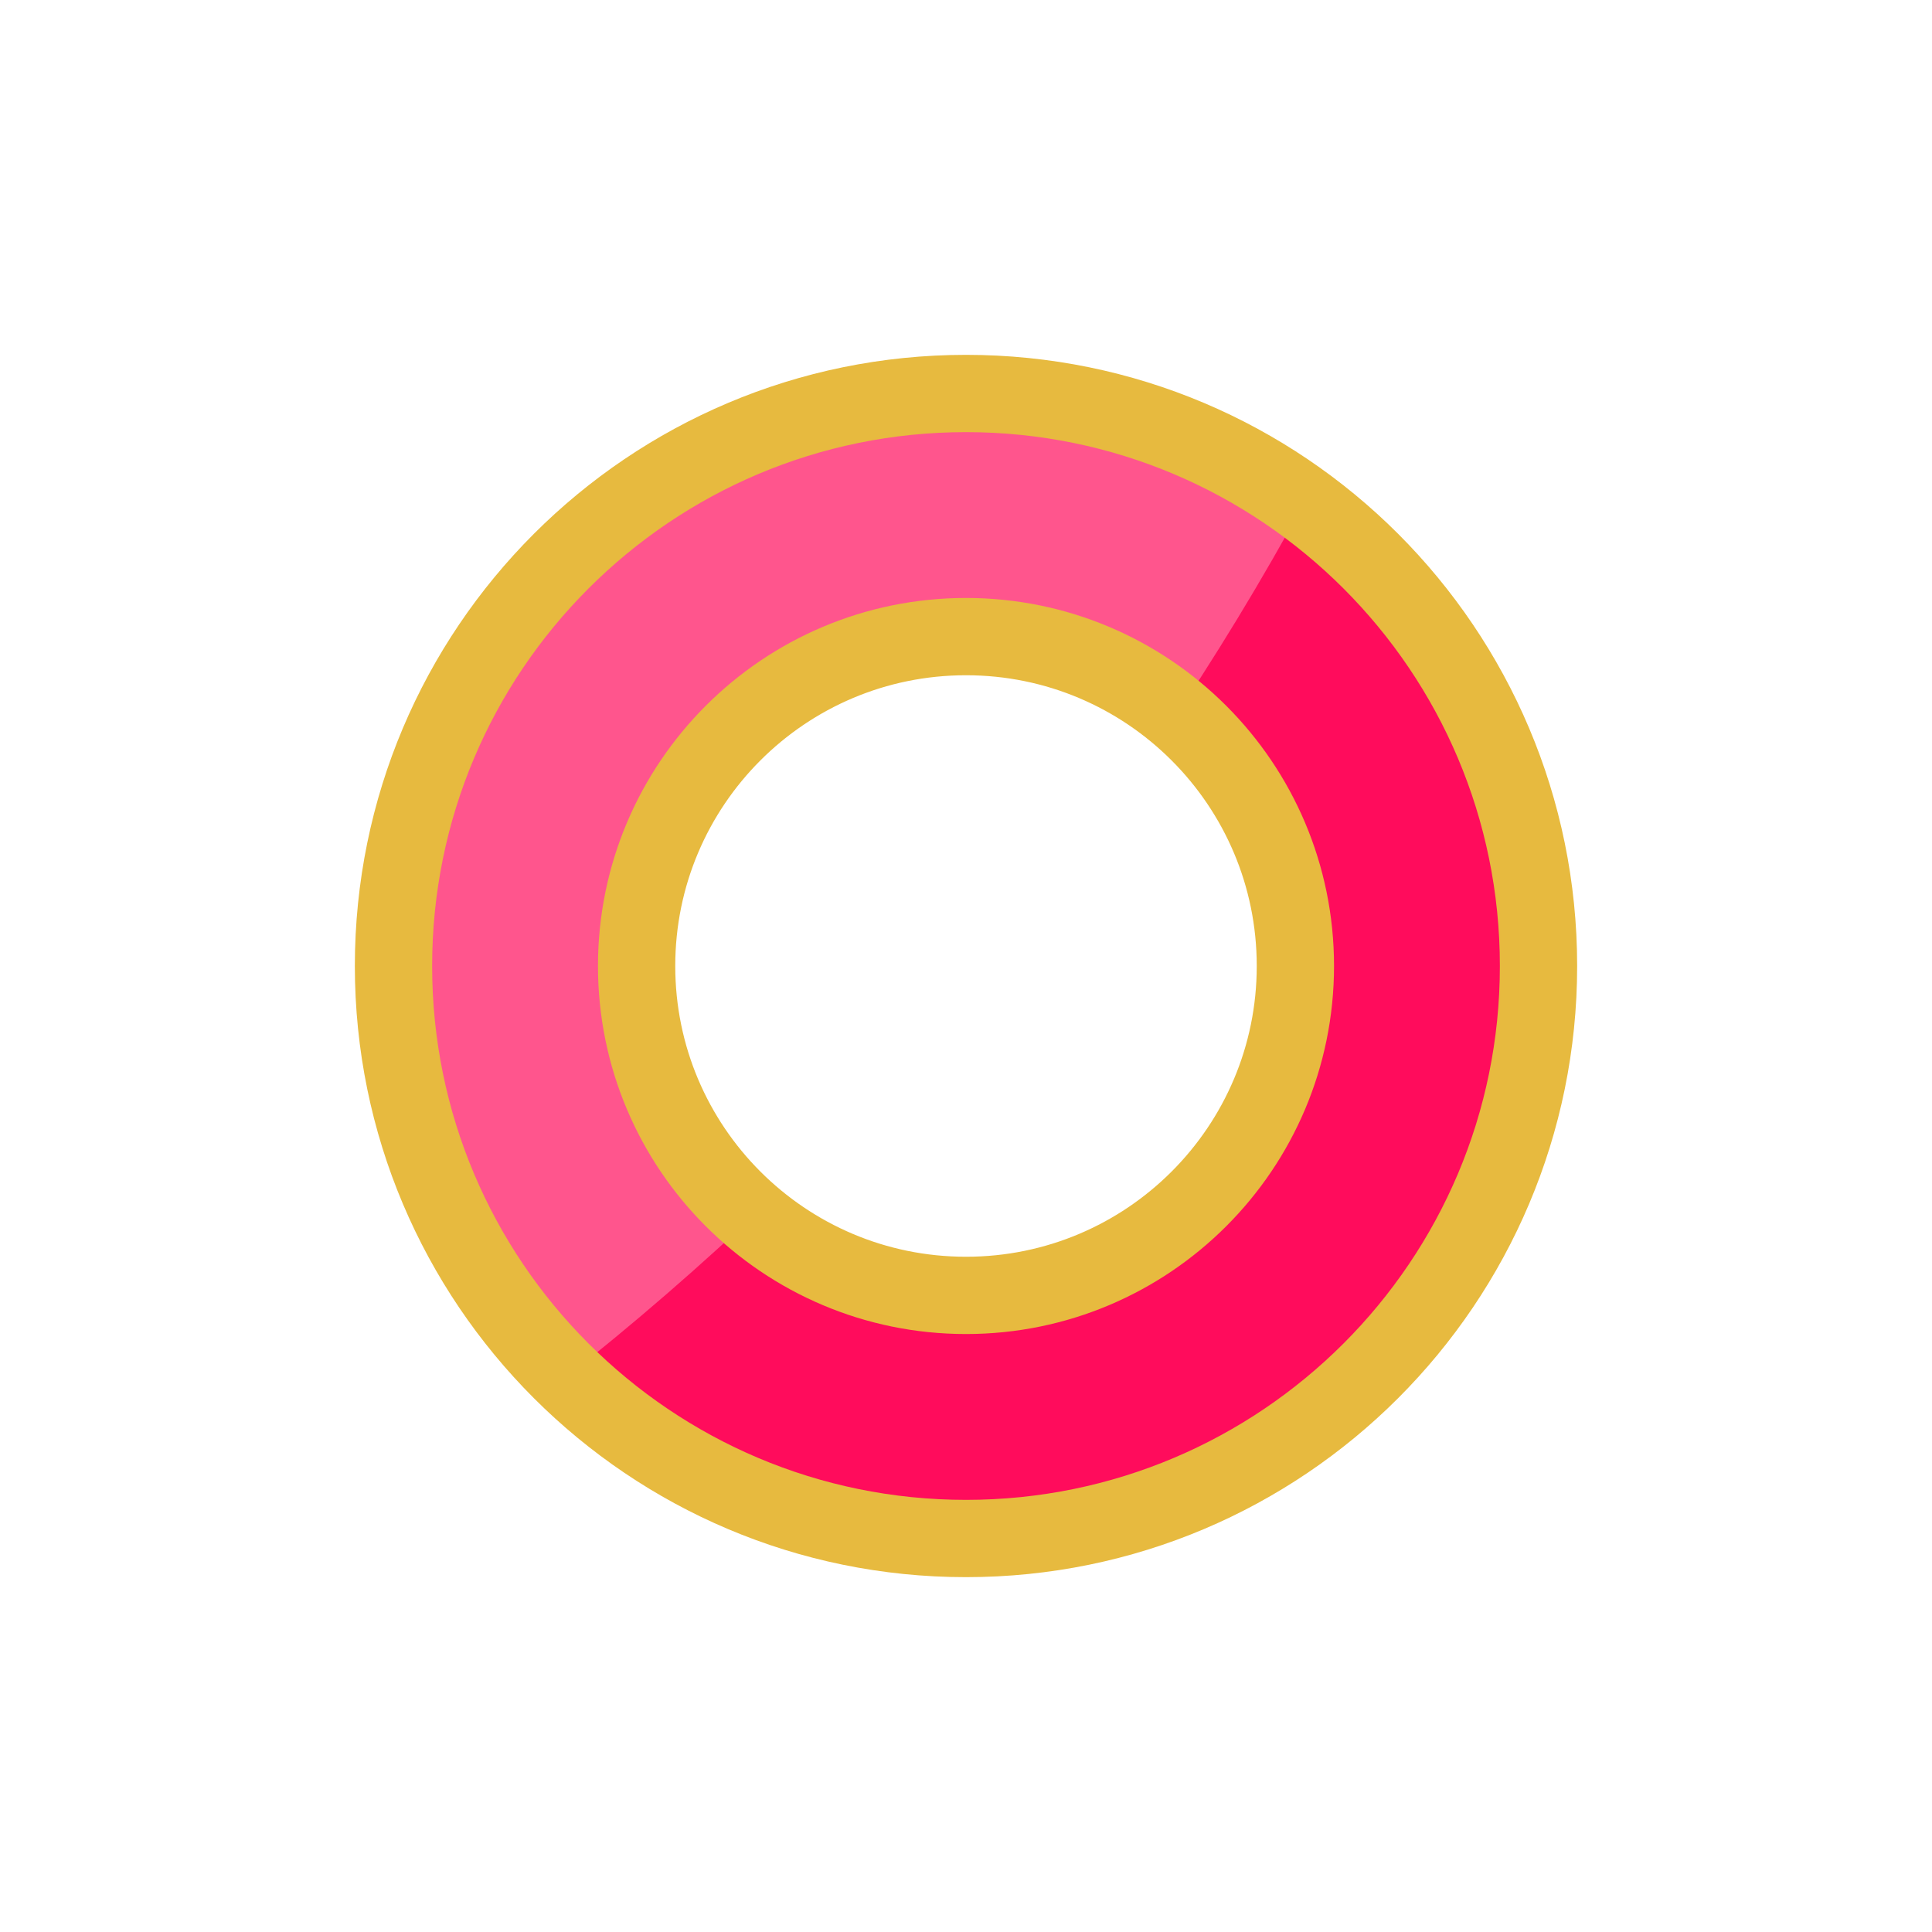
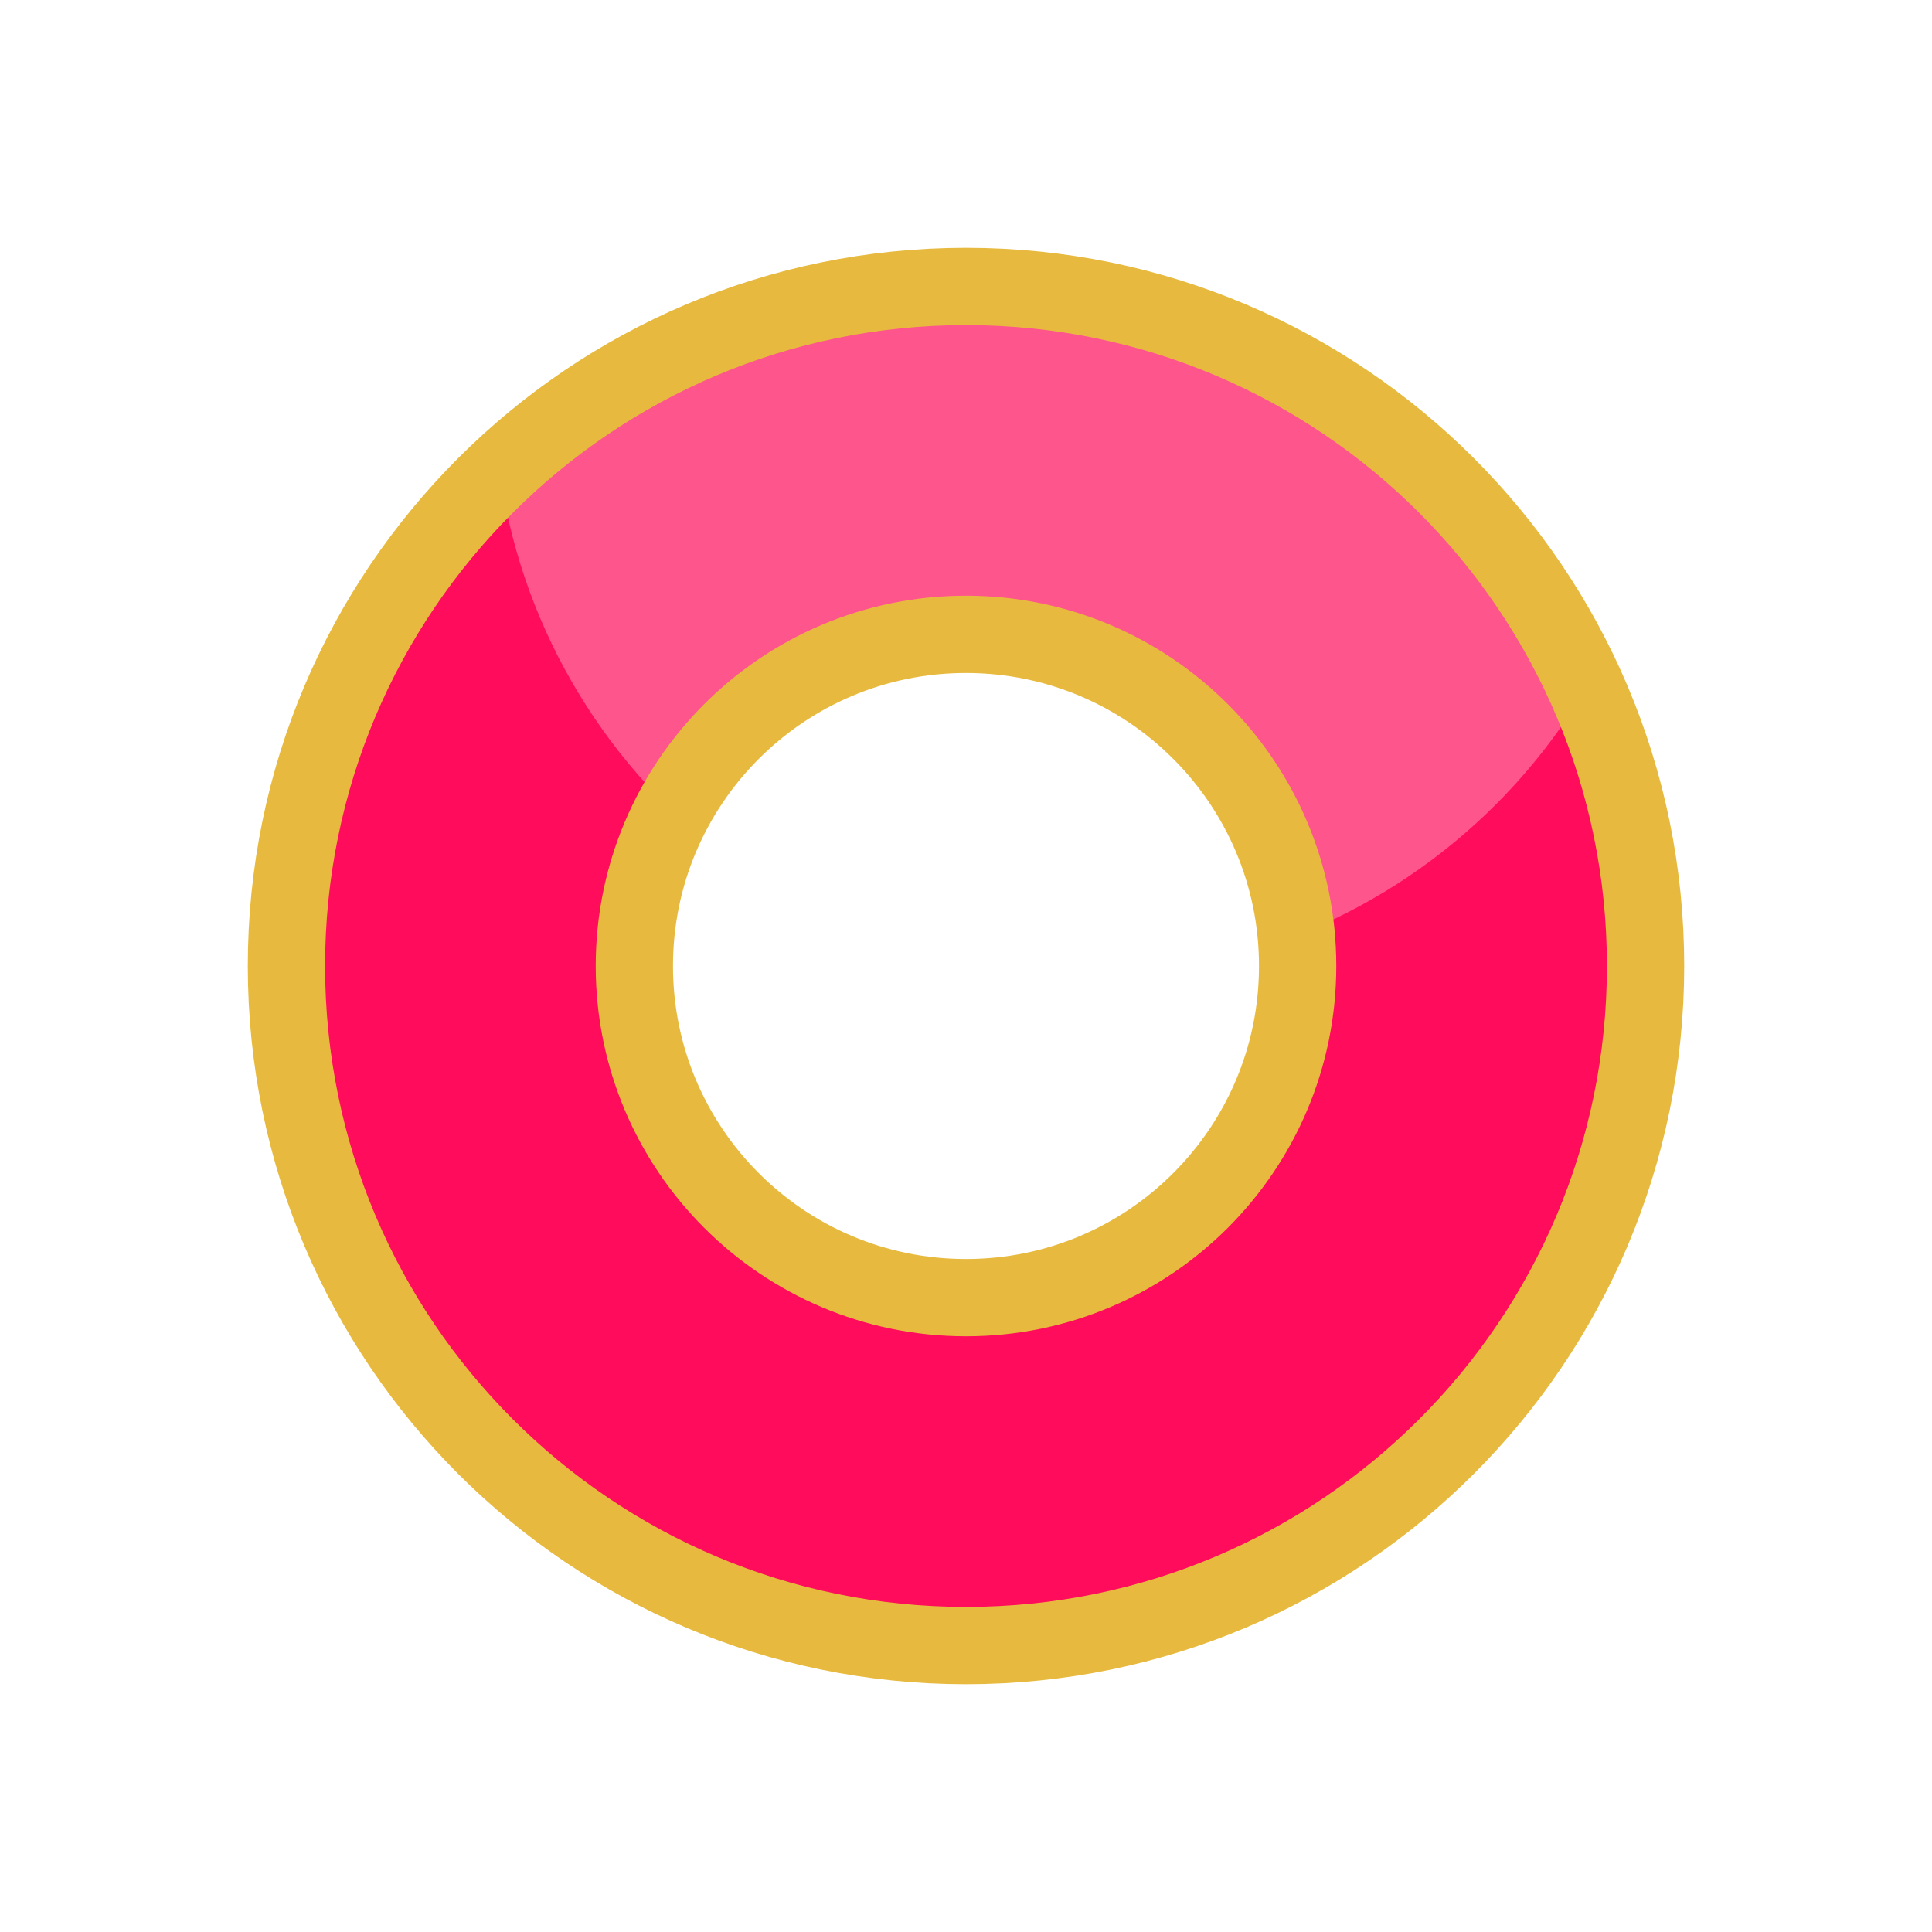
<svg xmlns="http://www.w3.org/2000/svg" version="1.1" id="svg815" width="100" height="100" viewBox="0 0 100 100">
  <defs id="defs819">
    <clipPath clipPathUnits="userSpaceOnUse" id="clipPath4597">
      <path d="m 143.899,191.062 -1.052,2.656 h 2.155 z m -4.443,6.047 h 2.005 l 0.768,-1.871 h 3.144 l 0.664,1.871 h 2.33 l -3.709,-8.446 h -1.512 z" style="fill:#87d639;fill-opacity:1;fill-rule:evenodd;stroke:#000000;stroke-width:0.265;stroke-linecap:butt;stroke-linejoin:miter;stroke-miterlimit:4;stroke-dasharray:none;stroke-opacity:1" id="path4599" />
    </clipPath>
    <clipPath clipPathUnits="userSpaceOnUse" id="clipPath888">
      <text id="text892" y="197.225" x="140.472" style="font-style:normal;font-weight:normal;font-size:12.155px;line-height:1.25;font-family:sans-serif;letter-spacing:0px;word-spacing:0px;fill:#e02828;fill-opacity:1;stroke:#000000;stroke-width:0.304;stroke-opacity:1" xml:space="preserve">
        <tspan style="font-style:normal;font-variant:normal;font-weight:bold;font-stretch:condensed;font-family:'Helvetica Neue';-inkscape-font-specification:'Helvetica Neue Bold Condensed';fill:#e02828;fill-opacity:1;stroke:#000000;stroke-width:0.304;stroke-opacity:1" y="197.225" x="140.472" id="tspan890">B</tspan>
      </text>
    </clipPath>
    <clipPath clipPathUnits="userSpaceOnUse" id="clipPathShadow">
-       <path style="opacity:1;vector-effect:none;fill:#040d59;fill-opacity:1;fill-rule:evenodd;stroke:none;stroke-width:4.106;stroke-linecap:butt;stroke-linejoin:miter;stroke-miterlimit:4;stroke-dasharray:none;stroke-dashoffset:0;stroke-opacity:1" d="M 50 20.367 A 29.633 29.633 0 0 0 20.367 50 A 29.633 29.633 0 0 0 50 79.633 A 29.633 29.633 0 0 0 79.633 50 A 29.633 29.633 0 0 0 50 20.367 z M 50 32.951 A 17.049 17.049 0 0 1 67.049 50 A 17.049 17.049 0 0 1 50 67.049 A 17.049 17.049 0 0 1 32.951 50 A 17.049 17.049 0 0 1 50 32.951 z " id="path949" />
+       <path style="opacity:1;vector-effect:none;fill:#311094;fill-opacity:1;fill-rule:evenodd;stroke:none;stroke-width:6.209;stroke-linecap:butt;stroke-linejoin:miter;stroke-miterlimit:4;stroke-dasharray:none;stroke-dashoffset:0;stroke-opacity:1" d="M 50,14.826 A 35.174,35.174 0 0 0 14.826,50 35.174,35.174 0 0 0 50,85.174 35.174,35.174 0 0 0 85.174,50 35.174,35.174 0 0 0 50,14.826 Z m 0,18.008 A 17.167,17.167 0 0 1 67.166,50 17.167,17.167 0 0 1 50,67.166 17.167,17.167 0 0 1 32.834,50 17.167,17.167 0 0 1 50,32.834 Z" id="main_path" />
    </clipPath>
  </defs>
  <g id="g832">
-     <path style="fill:#ff0c5c;fill-opacity:1;fill-rule:evenodd;stroke:none;stroke-width:2.0;stroke-linecap:butt;stroke-linejoin:miter;stroke-miterlimit:4;stroke-dasharray:none;stroke-opacity:1" d="M 50 20.367 A 29.633 29.633 0 0 0 20.367 50 A 29.633 29.633 0 0 0 50 79.633 A 29.633 29.633 0 0 0 79.633 50 A 29.633 29.633 0 0 0 50 20.367 z M 50 32.951 A 17.049 17.049 0 0 1 67.049 50 A 17.049 17.049 0 0 1 50 67.049 A 17.049 17.049 0 0 1 32.951 50 A 17.049 17.049 0 0 1 50 32.951 z " id="path949" />
-     <circle style="fill:#ff558d;fill-opacity:1;fill-rule:evenodd;stroke:none;stroke-width:2.0;stroke-linecap:butt;stroke-linejoin:miter;stroke-miterlimit:4;stroke-dasharray:none;stroke-opacity:1" id="path1437" r="147.143" cy="-44.286" cx="-61.786" clip-path="url(#clipPathShadow)" />
-     <path style="fill:none;fill-opacity:1;fill-rule:evenodd;stroke:#e7ba3f;stroke-width:4.0;stroke-linecap:butt;stroke-linejoin:miter;stroke-miterlimit:4;stroke-dasharray:none;stroke-opacity:1" d="M 50 20.367 A 29.633 29.633 0 0 0 20.367 50 A 29.633 29.633 0 0 0 50 79.633 A 29.633 29.633 0 0 0 79.633 50 A 29.633 29.633 0 0 0 50 20.367 z M 50 32.951 A 17.049 17.049 0 0 1 67.049 50 A 17.049 17.049 0 0 1 50 67.049 A 17.049 17.049 0 0 1 32.951 50 A 17.049 17.049 0 0 1 50 32.951 z " id="path949" />
+     <path style="fill:#ff0c5c;fill-opacity:1;fill-rule:evenodd;stroke:none;stroke-width:2.0;stroke-linecap:butt;stroke-linejoin:miter;stroke-miterlimit:4;stroke-dasharray:none;stroke-opacity:1" d="M 50,14.826 A 35.174,35.174 0 0 0 14.826,50 35.174,35.174 0 0 0 50,85.174 35.174,35.174 0 0 0 85.174,50 35.174,35.174 0 0 0 50,14.826 Z m 0,18.008 A 17.167,17.167 0 0 1 67.166,50 17.167,17.167 0 0 1 50,67.166 17.167,17.167 0 0 1 32.834,50 17.167,17.167 0 0 1 50,32.834 Z" id="main_path" />
+     <path style="fill:#ff558d;fill-opacity:1;fill-rule:evenodd;stroke:none;stroke-width:2.0;stroke-linecap:butt;stroke-linejoin:miter;stroke-miterlimit:4;stroke-dasharray:none;stroke-opacity:1" d="M 86.315,20.168 A 30.372,30.372 0 0 1 55.942,50.54 30.372,30.372 0 0 1 25.57,20.168 30.372,30.372 0 0 1 55.942,-10.204 30.372,30.372 0 0 1 86.315,20.168 Z" id="shadow" clip-path="url(#clipPathShadow)" />
+     <path style="fill:none;fill-opacity:1;fill-rule:evenodd;stroke:#e7ba3f;stroke-width:4.0;stroke-linecap:butt;stroke-linejoin:miter;stroke-miterlimit:4;stroke-dasharray:none;stroke-opacity:1" d="M 50,14.826 A 35.174,35.174 0 0 0 14.826,50 35.174,35.174 0 0 0 50,85.174 35.174,35.174 0 0 0 85.174,50 35.174,35.174 0 0 0 50,14.826 Z m 0,18.008 A 17.167,17.167 0 0 1 67.166,50 17.167,17.167 0 0 1 50,67.166 17.167,17.167 0 0 1 32.834,50 17.167,17.167 0 0 1 50,32.834 Z" id="outline" />
  </g>
</svg>
